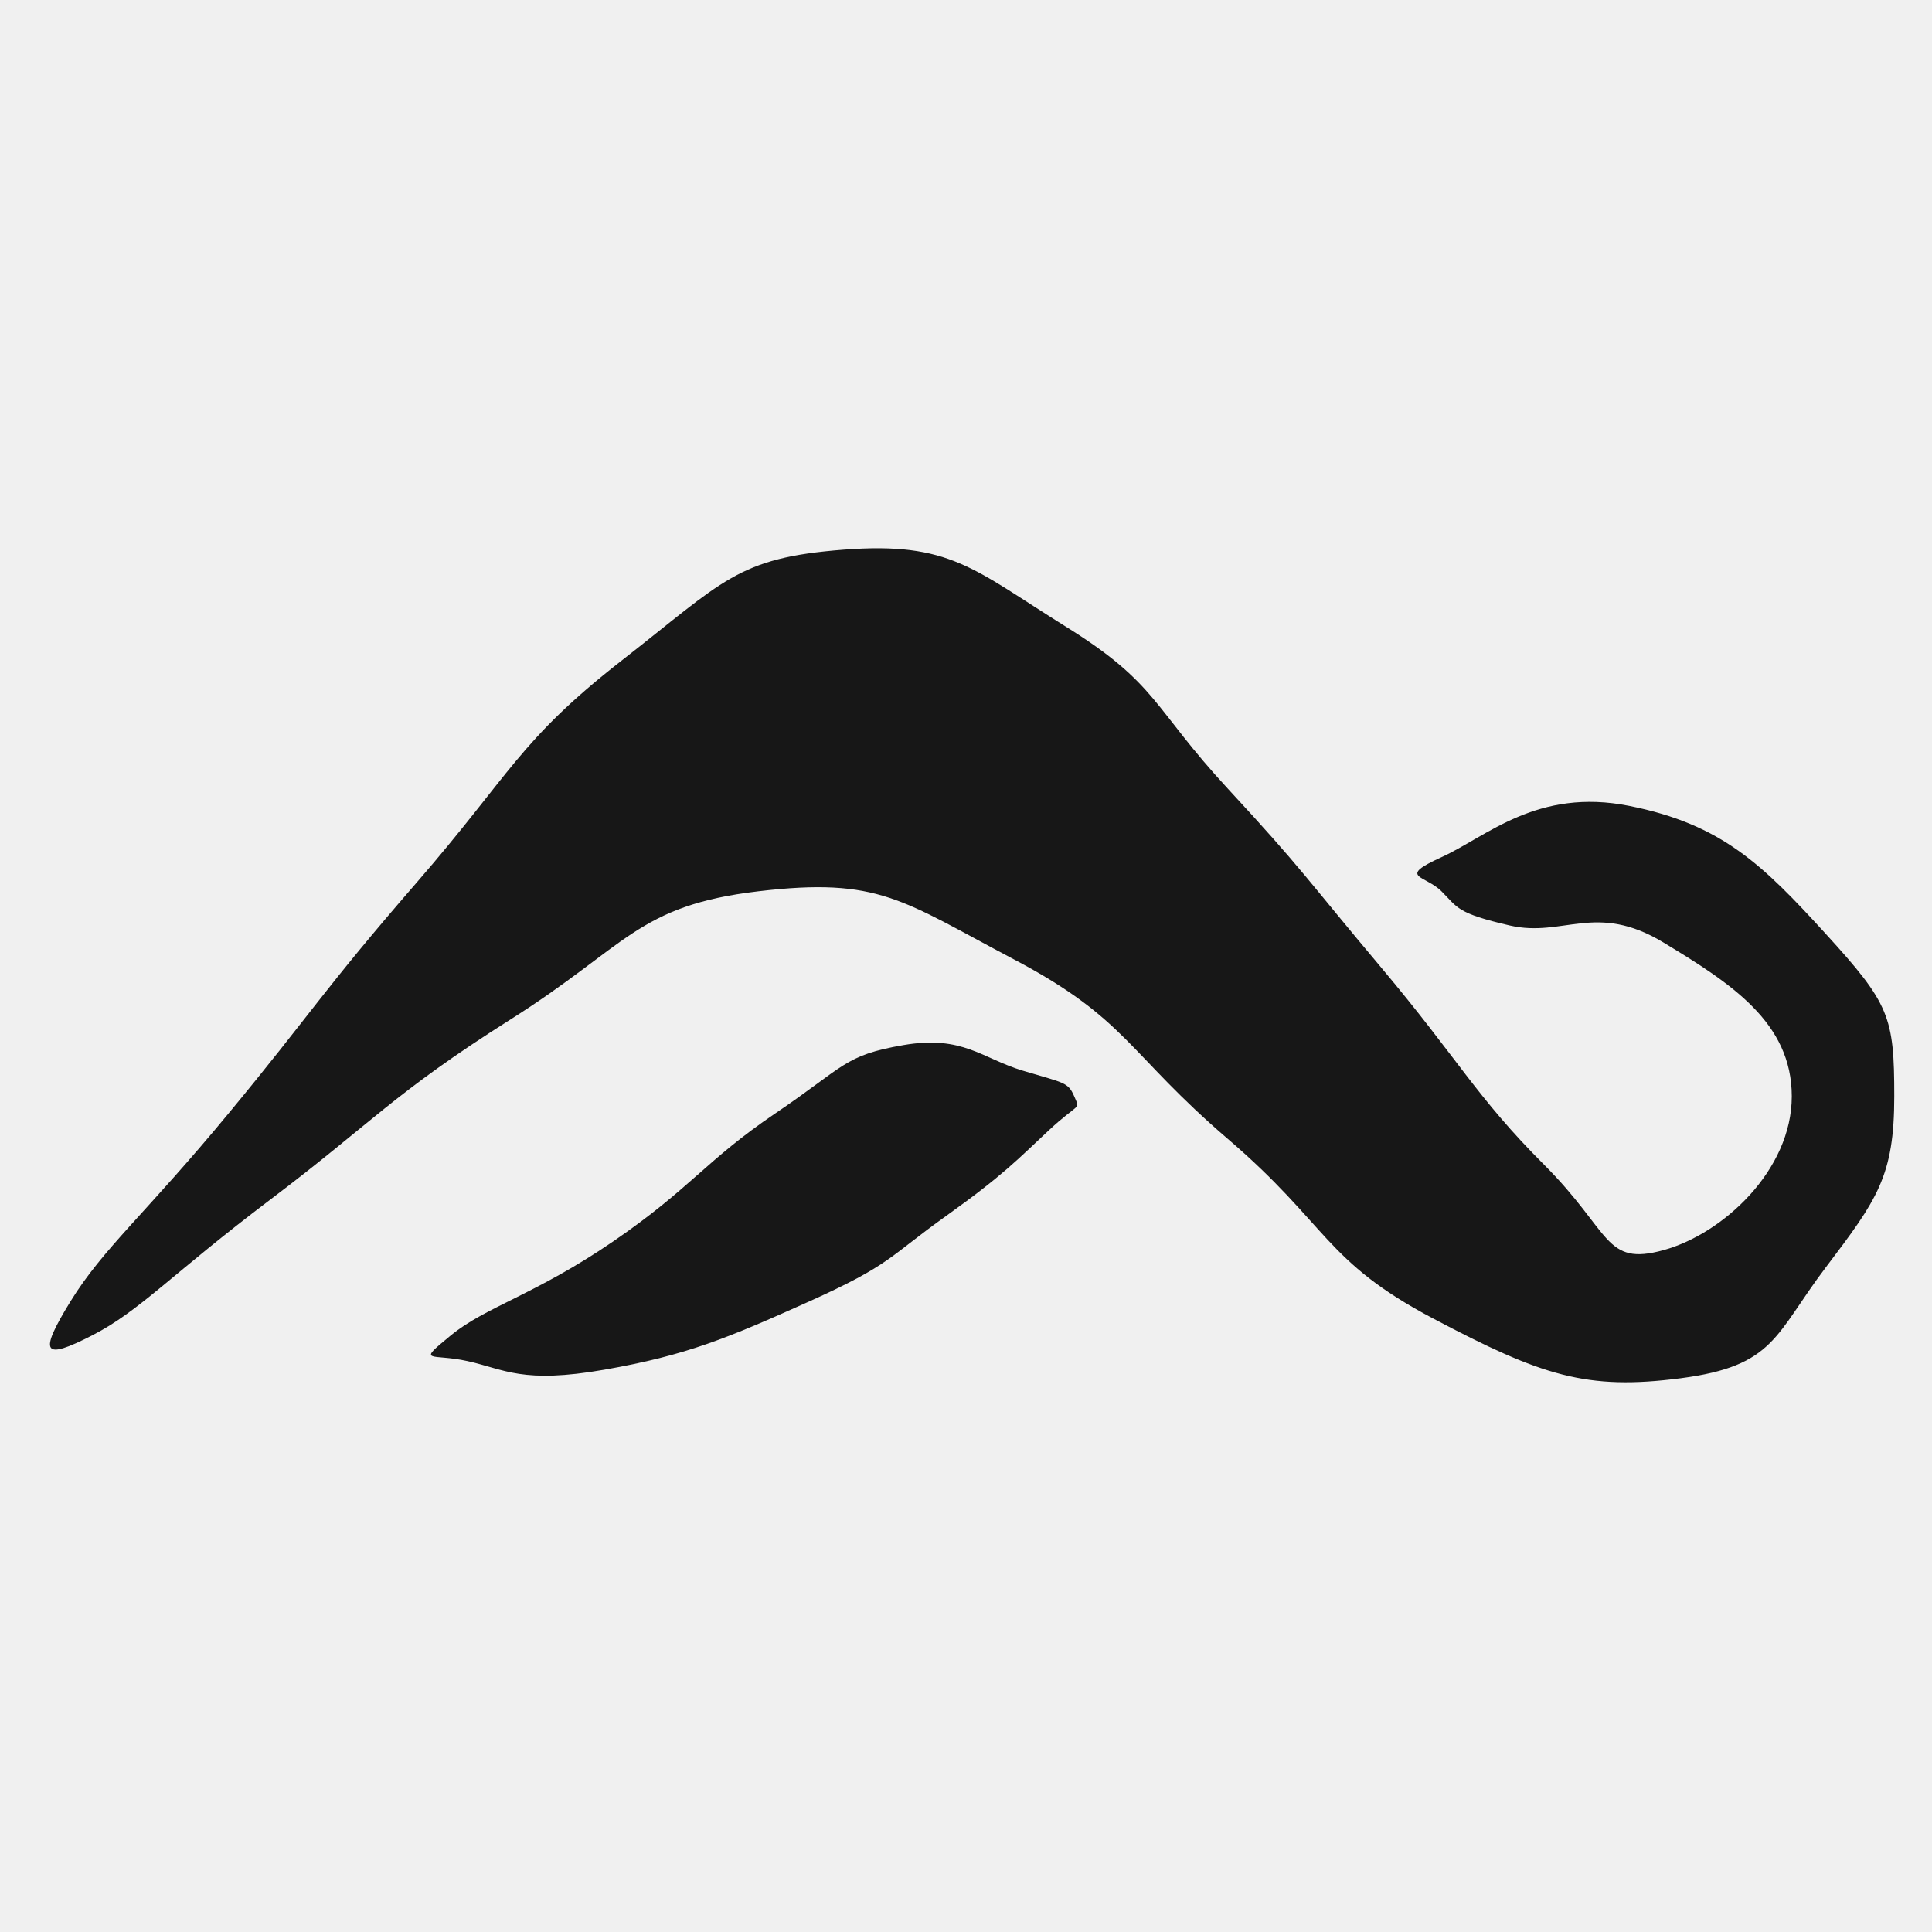
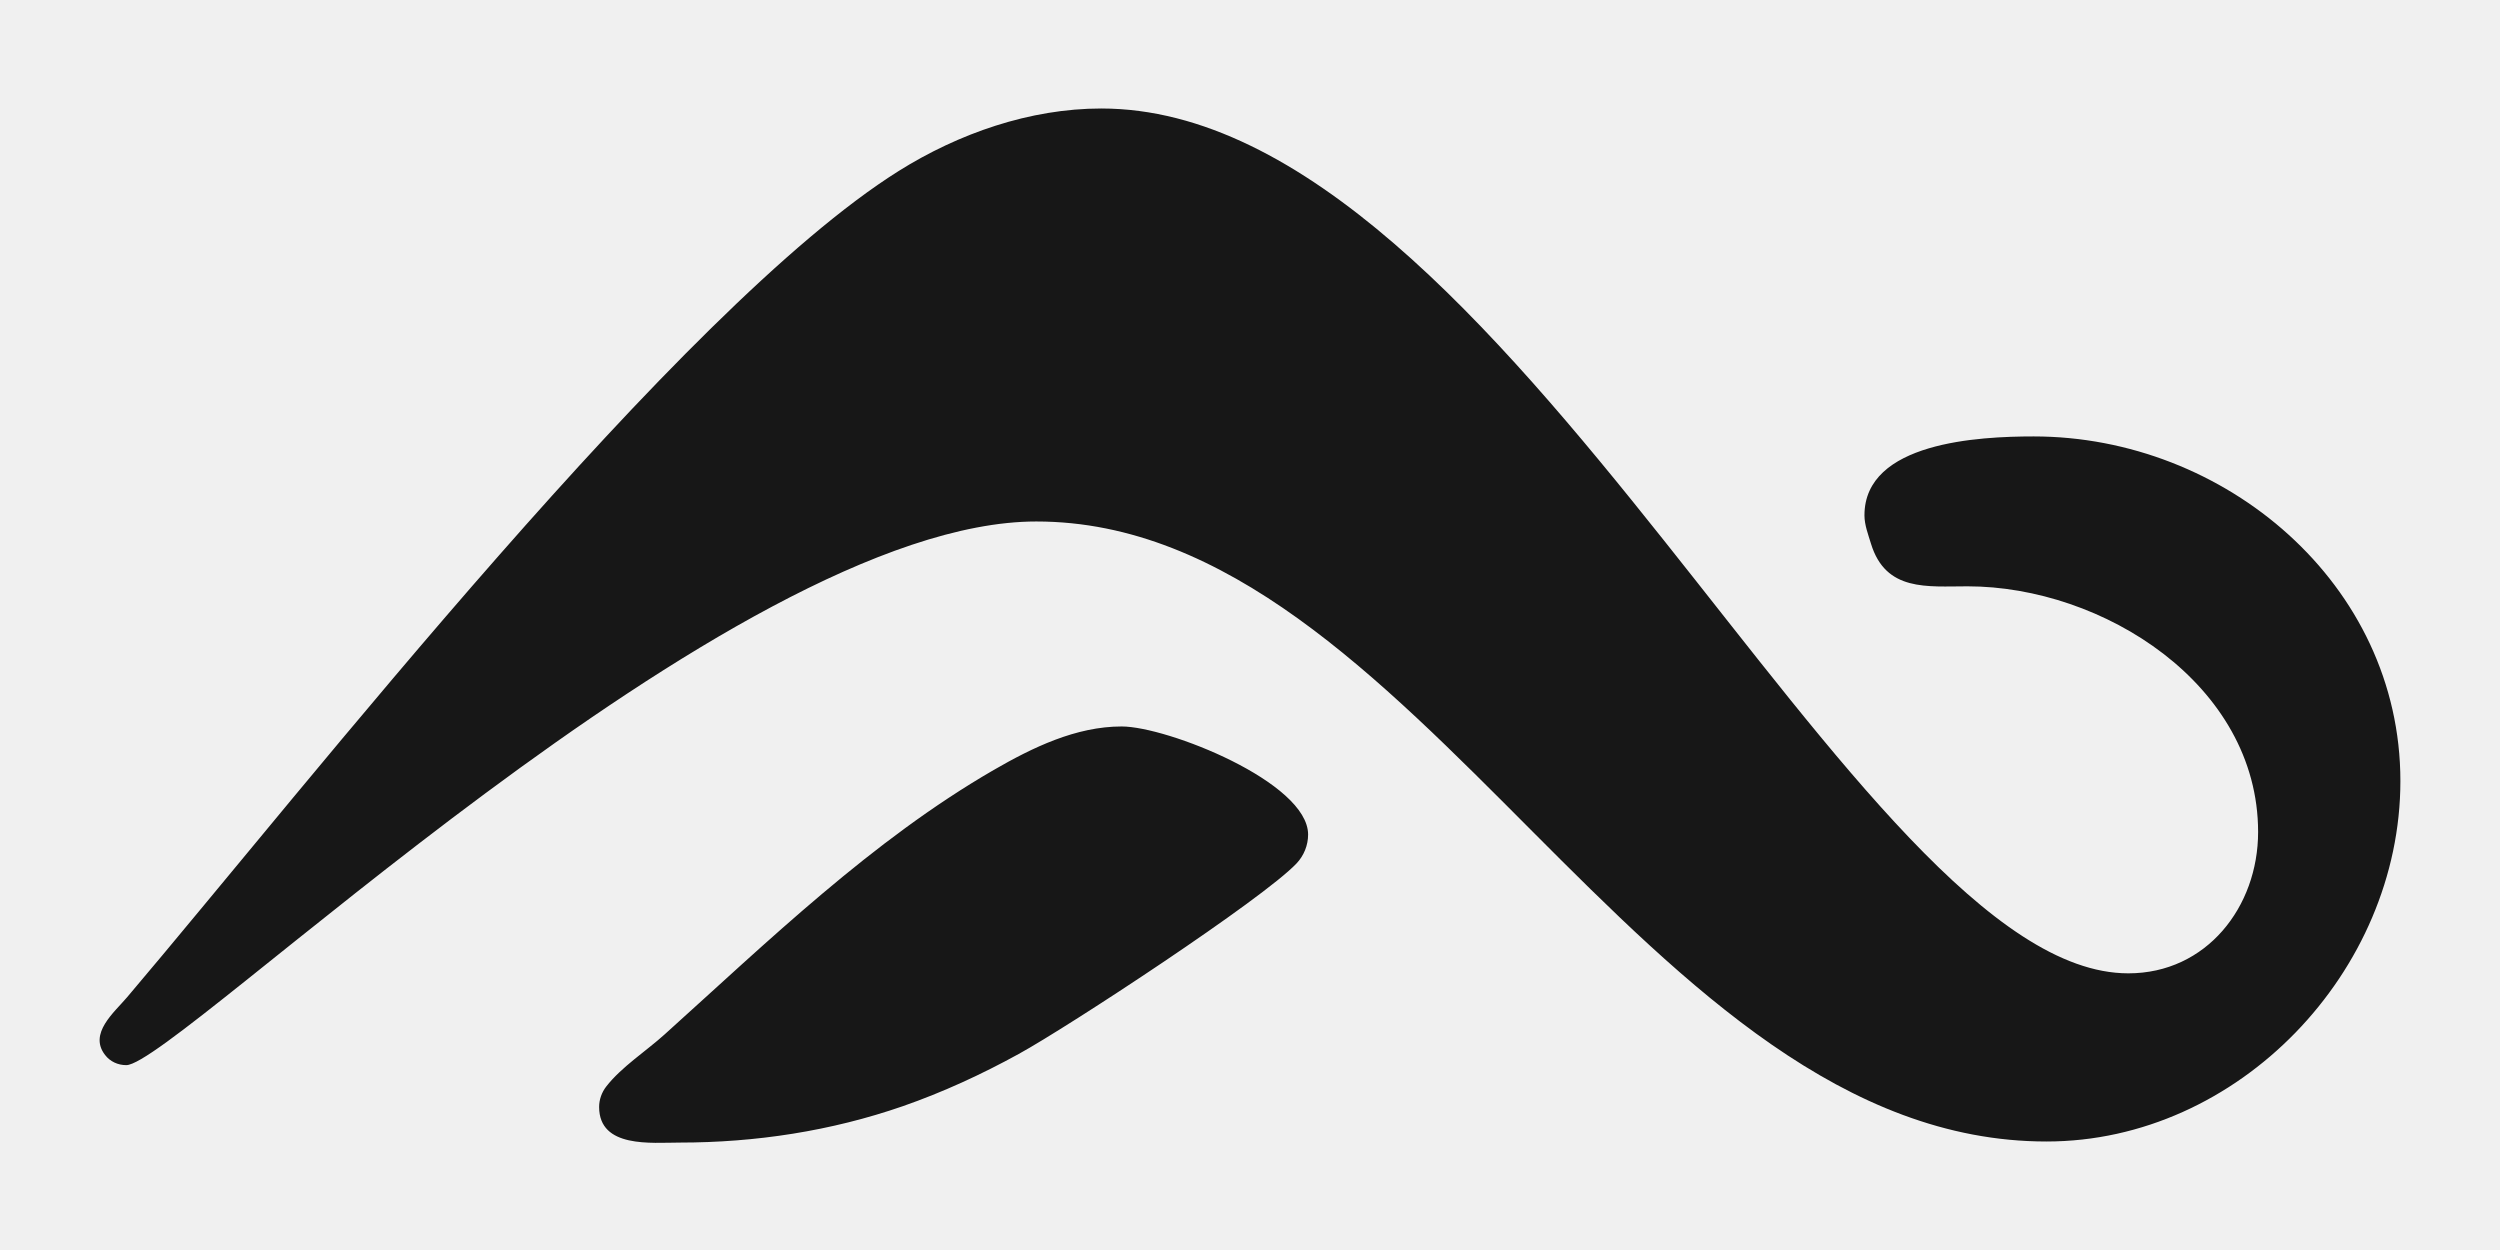
- <svg xmlns="http://www.w3.org/2000/svg" viewBox="0 0 512 512" fill="none">
+ <svg xmlns="http://www.w3.org/2000/svg" viewBox="0 0 256 128" width="256" height="128">
  <style>
    :root { color-scheme: light dark; }
    path { fill: #171717; }
    @media (prefers-color-scheme: dark) {
      path { fill: #FFFFFF; }
    }
  </style>
-   <path fill-rule="evenodd" clip-rule="evenodd" d="M 223.56 145.67 C 251.81 143.49, 257.97 150.83, 282.42 166.04 C 306.87 181.25, 305.33 187.32, 325.43 209.05 C 345.53 230.78, 346.07 232.68, 366.18 256.59 C 386.28 280.49, 391.26 290.73, 409.19 308.65 C 427.12 326.58, 425.12 335.64, 440.88 331.29 C 456.63 326.95, 474.84 310.10, 474.84 290.54 C 474.84 270.99, 458.81 260.66, 440.88 249.80 C 422.95 238.93, 414.26 248.53, 400.13 245.27 C 386.01 242.01, 386.37 240.56, 382.02 236.21 C 377.68 231.87, 370.07 232.59, 382.02 227.16 C 393.97 221.73, 407.38 208.69, 431.82 213.58 C 456.27 218.47, 467.05 229.06, 483.89 247.53 C 500.73 266.01, 502.00 269.36, 502.00 290.54 C 502.00 311.73, 497.47 317.89, 483.89 335.82 C 470.31 353.75, 470.40 361.99, 445.41 365.25 C 420.42 368.51, 408.55 364.61, 379.76 349.40 C 350.96 334.19, 352.05 324.68, 325.43 301.86 C 298.81 279.04, 298.72 270.08, 268.84 254.32 C 238.95 238.57, 232.98 232.41, 200.92 236.21 C 168.87 240.02, 166.24 250.61, 135.28 270.17 C 104.31 289.73, 98.51 297.61, 71.89 317.71 C 45.27 337.81, 37.12 347.41, 24.35 353.93 C 11.58 360.45, 10.00 359.00, 18.69 344.87 C 27.39 330.75, 38.57 321.69, 60.57 295.07 C 82.58 268.45, 85.38 262.75, 110.37 233.95 C 135.37 205.16, 137.54 196.28, 164.70 175.09 C 191.87 153.91, 195.31 147.84, 223.56 145.67 Z M 239.41 276.96 C 255.16 274.25, 260.23 280.49, 271.10 283.75 C 281.97 287.01, 283.05 286.74, 284.68 290.54 C 286.31 294.35, 286.04 291.99, 277.89 299.60 C 269.74 307.21, 265.94 311.37, 250.73 322.24 C 235.51 333.10, 236.24 335.09, 214.51 344.87 C 192.77 354.65, 181.91 359.18, 160.18 362.98 C 138.44 366.79, 133.74 362.89, 123.96 360.72 C 114.18 358.55, 110.19 361.54, 119.43 353.93 C 128.66 346.32, 141.79 343.15, 162.44 329.03 C 183.09 314.90, 186.98 307.57, 205.45 295.07 C 223.92 282.58, 223.65 279.68, 239.41 276.96 Z" />
+   <path d="M208.25 44.69C227.8 44.69 245.8 59.77 245.8 79.98C245.8 99.46 229.23 116.89 209.56 116.89C168.2 116.89 145.05 53.4 106.12 53.4C74.9 53.4 17.96 109.07 12.93 109.07C12.08 109.07 11.28 108.71 10.76 108.03C9.05 105.83 11.69 103.68 13.02 102.11C31.58 80.24 69.64 31.57 92.01 17.52C98.16 13.66 105.47 11.11 112.77 11.11C154.22 11.11 190.02 99.67 217.94 99.67C225.95 99.67 231.23 92.86 231.23 85.2C231.23 70.07 215.29 60.04 201.48 60.04C197.35 60.04 193.1 60.6 191.59 55.68C191.31 54.75 190.92 53.76 190.92 52.77C190.92 45.26 202.68 44.69 208.25 44.69ZM114.86 74.39C119.51 74.39 133.95 80.1 133.95 85.46C133.95 86.55 133.52 87.62 132.77 88.41C129.34 92.05 109.4 105.14 104.31 107.93C100.51 110.02 96.56 111.84 92.46 113.27C85.11 115.82 77.38 117 69.6 117C66.72 117 61.35 117.6 61.35 113.35C61.35 112.6 61.62 111.85 62.08 111.26C63.63 109.26 66.17 107.63 68.05 105.93C78.68 96.36 89.29 86.06 101.75 78.85C105.73 76.55 110.17 74.39 114.86 74.39Z" />
</svg>
